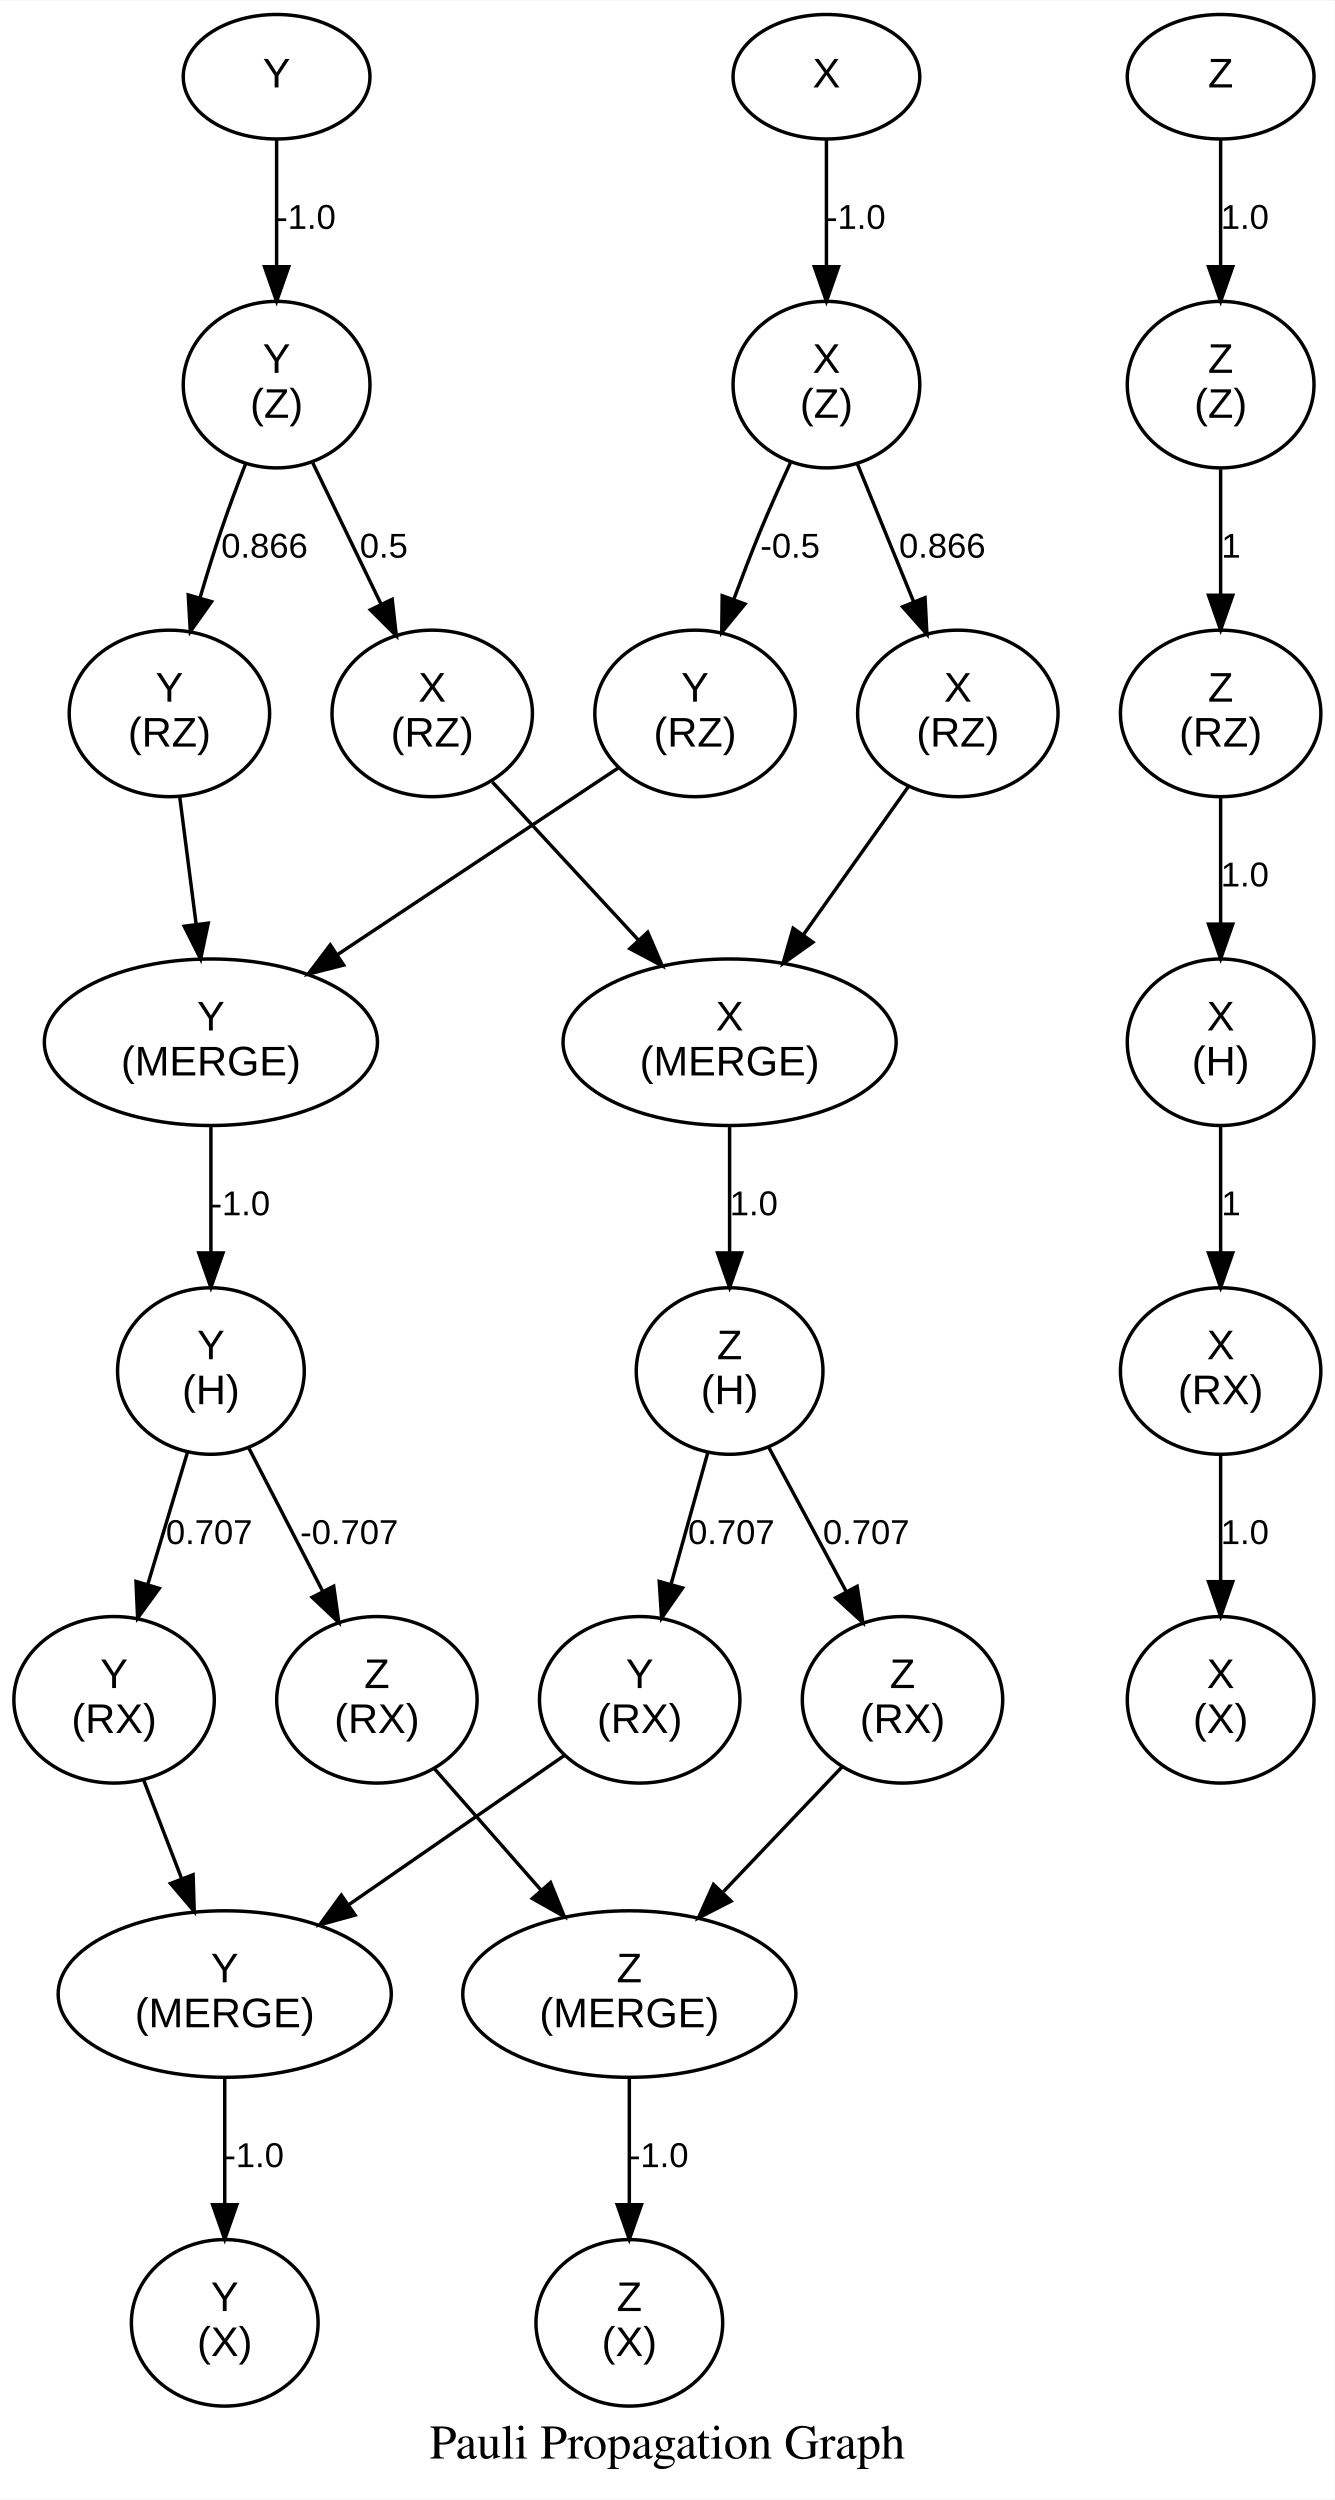
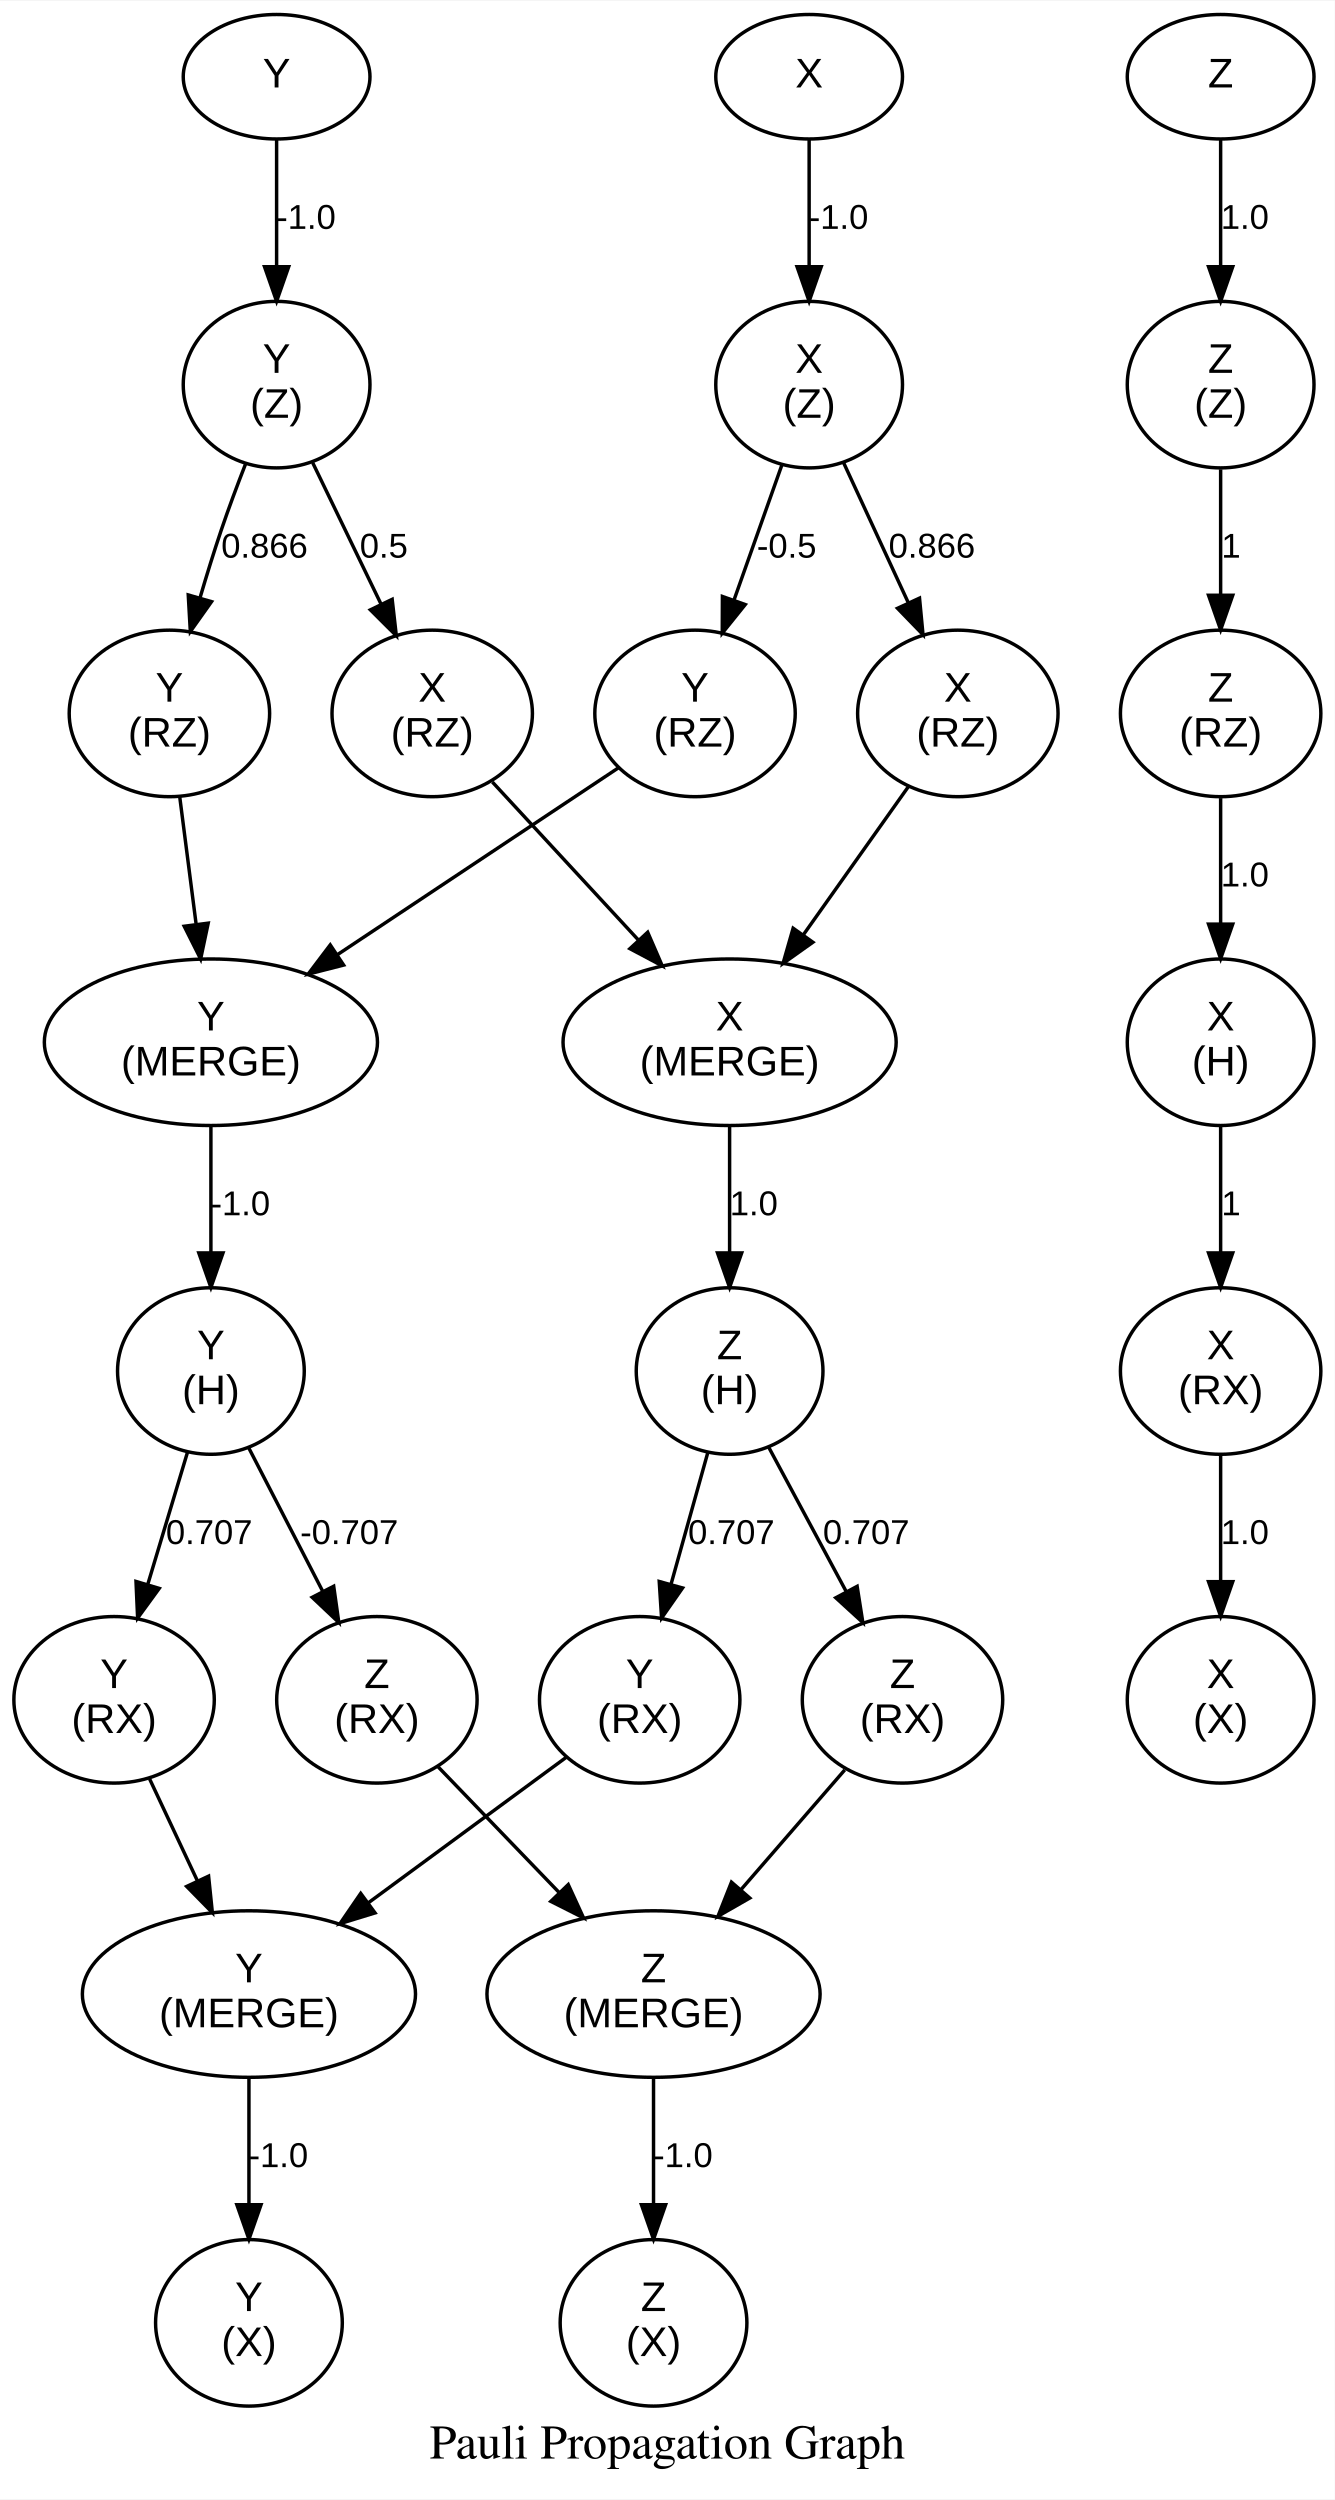
<svg xmlns="http://www.w3.org/2000/svg" width="386pt" height="723pt" viewBox="0.00 0.00 385.98 722.58">
  <g id="graph0" class="graph" transform="scale(1 1) rotate(0) translate(4 718.58)">
    <polygon fill="white" stroke="transparent" points="-4,4 -4,-718.58 381.98,-718.58 381.98,4 -4,4" />
    <text text-anchor="middle" x="188.99" y="-7.8" font-family="Times,serif" font-size="14.00">Pauli Propagation Graph</text>
    <g id="node1" class="node">
-       <ellipse fill="none" stroke="black" cx="60.99" cy="-47.04" rx="27" ry="24.08" />
-       <text text-anchor="middle" x="60.99" y="-50.44" font-family="Arial" font-size="12.00">Y</text>
-       <text text-anchor="middle" x="60.99" y="-37.44" font-family="Arial" font-size="12.00">(X)</text>
+       <ellipse fill="none" stroke="black" cx="56.99" cy="-322.29" rx="27" ry="24.08" />
+       <text text-anchor="middle" x="56.99" y="-325.69" font-family="Arial" font-size="12.00">Y</text>
+       <text text-anchor="middle" x="56.99" y="-312.69" font-family="Arial" font-size="12.00">(H)</text>
+     </g>
+     <g id="node8" class="node">
+       <ellipse fill="none" stroke="black" cx="28.99" cy="-227.21" rx="28.98" ry="24.08" />
+       <text text-anchor="middle" x="28.99" y="-230.61" font-family="Arial" font-size="12.00">Y</text>
+       <text text-anchor="middle" x="28.99" y="-217.61" font-family="Arial" font-size="12.00">(RX)</text>
+     </g>
+     <g id="edge5" class="edge">
+       <path fill="none" stroke="black" d="M50.21,-298.76C46.77,-287.3 42.51,-273.16 38.72,-260.55" />
+       <polygon fill="black" stroke="black" points="42.04,-259.42 35.8,-250.86 35.33,-261.44 42.04,-259.42" />
+       <text text-anchor="middle" x="56.49" y="-272.25" font-family="Arial" font-size="10.00">0.707</text>
+     </g>
+     <g id="node16" class="node">
+       <ellipse fill="none" stroke="black" cx="104.99" cy="-227.21" rx="28.98" ry="24.08" />
+       <text text-anchor="middle" x="104.99" y="-230.61" font-family="Arial" font-size="12.00">Z</text>
+       <text text-anchor="middle" x="104.99" y="-217.61" font-family="Arial" font-size="12.00">(RX)</text>
+     </g>
+     <g id="edge2" class="edge">
+       <path fill="none" stroke="black" d="M67.88,-300.17C74.22,-287.88 82.32,-272.18 89.33,-258.58" />
+       <polygon fill="black" stroke="black" points="92.5,-260.06 93.98,-249.57 86.28,-256.85 92.5,-260.06" />
+       <text text-anchor="middle" x="96.99" y="-272.25" font-family="Arial" font-size="10.00">-0.707</text>
    </g>
    <g id="node2" class="node">
+       <ellipse fill="none" stroke="black" cx="184.99" cy="-142.12" rx="48.17" ry="24.08" />
+       <text text-anchor="middle" x="184.99" y="-145.52" font-family="Arial" font-size="12.00">Z</text>
+       <text text-anchor="middle" x="184.99" y="-132.52" font-family="Arial" font-size="12.00">(MERGE)</text>
+     </g>
+     <g id="node6" class="node">
+       <ellipse fill="none" stroke="black" cx="184.99" cy="-47.04" rx="27" ry="24.08" />
+       <text text-anchor="middle" x="184.99" y="-50.44" font-family="Arial" font-size="12.00">Z</text>
+       <text text-anchor="middle" x="184.99" y="-37.44" font-family="Arial" font-size="12.00">(X)</text>
+     </g>
+     <g id="edge26" class="edge">
+       <path fill="none" stroke="black" d="M184.99,-117.64C184.99,-106.64 184.99,-93.34 184.99,-81.33" />
+       <polygon fill="black" stroke="black" points="188.49,-81.2 184.99,-71.2 181.49,-81.2 188.49,-81.2" />
+       <text text-anchor="middle" x="193.49" y="-92.08" font-family="Arial" font-size="10.00">-1.0</text>
+     </g>
+     <g id="node3" class="node">
+       <ellipse fill="none" stroke="black" cx="348.99" cy="-512.46" rx="28.98" ry="24.08" />
+       <text text-anchor="middle" x="348.99" y="-515.86" font-family="Arial" font-size="12.00">Z</text>
+       <text text-anchor="middle" x="348.99" y="-502.86" font-family="Arial" font-size="12.00">(RZ)</text>
+     </g>
+     <g id="node12" class="node">
+       <ellipse fill="none" stroke="black" cx="348.99" cy="-417.37" rx="27" ry="24.08" />
+       <text text-anchor="middle" x="348.99" y="-420.77" font-family="Arial" font-size="12.00">X</text>
+       <text text-anchor="middle" x="348.99" y="-407.77" font-family="Arial" font-size="12.00">(H)</text>
+     </g>
+     <g id="edge10" class="edge">
+       <path fill="none" stroke="black" d="M348.99,-487.97C348.99,-476.97 348.99,-463.68 348.99,-451.67" />
+       <polygon fill="black" stroke="black" points="352.49,-451.53 348.99,-441.53 345.49,-451.53 352.49,-451.53" />
+       <text text-anchor="middle" x="355.99" y="-462.42" font-family="Arial" font-size="10.00">1.0</text>
+     </g>
+     <g id="node4" class="node">
+       <ellipse fill="none" stroke="black" cx="256.99" cy="-227.21" rx="28.98" ry="24.08" />
+       <text text-anchor="middle" x="256.99" y="-230.61" font-family="Arial" font-size="12.00">Z</text>
+       <text text-anchor="middle" x="256.99" y="-217.61" font-family="Arial" font-size="12.00">(RX)</text>
+     </g>
+     <g id="edge16" class="edge">
+       <path fill="none" stroke="black" d="M240.29,-206.94C231.38,-196.66 220.23,-183.79 210.28,-172.31" />
+       <polygon fill="black" stroke="black" points="212.82,-169.89 203.63,-164.63 207.53,-174.48 212.82,-169.89" />
+     </g>
+     <g id="node5" class="node">
+       <ellipse fill="none" stroke="black" cx="229.99" cy="-607.54" rx="27" ry="24.08" />
+       <text text-anchor="middle" x="229.99" y="-610.94" font-family="Arial" font-size="12.00">X</text>
+       <text text-anchor="middle" x="229.99" y="-597.94" font-family="Arial" font-size="12.00">(Z)</text>
+     </g>
+     <g id="node21" class="node">
+       <ellipse fill="none" stroke="black" cx="272.99" cy="-512.46" rx="28.98" ry="24.08" />
+       <text text-anchor="middle" x="272.99" y="-515.86" font-family="Arial" font-size="12.00">X</text>
+       <text text-anchor="middle" x="272.99" y="-502.86" font-family="Arial" font-size="12.00">(RZ)</text>
+     </g>
+     <g id="edge18" class="edge">
+       <path fill="none" stroke="black" d="M239.96,-584.95C245.51,-572.94 252.52,-557.77 258.65,-544.51" />
+       <polygon fill="black" stroke="black" points="261.91,-545.8 262.92,-535.25 255.55,-542.86 261.91,-545.8" />
+       <text text-anchor="middle" x="265.49" y="-557.5" font-family="Arial" font-size="10.00">0.866</text>
+     </g>
+     <g id="node26" class="node">
+       <ellipse fill="none" stroke="black" cx="196.99" cy="-512.46" rx="28.98" ry="24.08" />
+       <text text-anchor="middle" x="196.99" y="-515.86" font-family="Arial" font-size="12.00">Y</text>
+       <text text-anchor="middle" x="196.99" y="-502.86" font-family="Arial" font-size="12.00">(RZ)</text>
+     </g>
+     <g id="edge14" class="edge">
+       <path fill="none" stroke="black" d="M222.17,-584.48C218.01,-572.74 212.82,-558.1 208.23,-545.16" />
+       <polygon fill="black" stroke="black" points="211.51,-543.94 204.87,-535.68 204.91,-546.28 211.51,-543.94" />
+       <text text-anchor="middle" x="223.49" y="-557.5" font-family="Arial" font-size="10.00">-0.5</text>
+     </g>
+     <g id="node7" class="node">
+       <ellipse fill="none" stroke="black" cx="206.99" cy="-322.29" rx="27" ry="24.08" />
+       <text text-anchor="middle" x="206.99" y="-325.69" font-family="Arial" font-size="12.00">Z</text>
+       <text text-anchor="middle" x="206.99" y="-312.69" font-family="Arial" font-size="12.00">(H)</text>
+     </g>
+     <g id="edge20" class="edge">
+       <path fill="none" stroke="black" d="M218.34,-300.17C224.94,-287.88 233.37,-272.18 240.68,-258.58" />
+       <polygon fill="black" stroke="black" points="243.87,-260.03 245.52,-249.57 237.7,-256.72 243.87,-260.03" />
+       <text text-anchor="middle" x="246.49" y="-272.25" font-family="Arial" font-size="10.00">0.707</text>
+     </g>
+     <g id="node20" class="node">
+       <ellipse fill="none" stroke="black" cx="180.99" cy="-227.21" rx="28.98" ry="24.08" />
+       <text text-anchor="middle" x="180.99" y="-230.61" font-family="Arial" font-size="12.00">Y</text>
+       <text text-anchor="middle" x="180.99" y="-217.61" font-family="Arial" font-size="12.00">(RX)</text>
+     </g>
+     <g id="edge3" class="edge">
+       <path fill="none" stroke="black" d="M200.7,-298.76C197.5,-287.3 193.55,-273.16 190.03,-260.55" />
+       <polygon fill="black" stroke="black" points="193.38,-259.55 187.32,-250.86 186.64,-261.43 193.38,-259.55" />
+       <text text-anchor="middle" x="207.49" y="-272.25" font-family="Arial" font-size="10.00">0.707</text>
+     </g>
+     <g id="node10" class="node">
+       <ellipse fill="none" stroke="black" cx="67.99" cy="-142.12" rx="48.17" ry="24.08" />
+       <text text-anchor="middle" x="67.99" y="-145.52" font-family="Arial" font-size="12.00">Y</text>
+       <text text-anchor="middle" x="67.99" y="-132.52" font-family="Arial" font-size="12.00">(MERGE)</text>
+     </g>
+     <g id="edge4" class="edge">
+       <path fill="none" stroke="black" d="M39.24,-204.38C43.48,-195.34 48.48,-184.69 53.11,-174.82" />
+       <polygon fill="black" stroke="black" points="56.32,-176.22 57.41,-165.68 49.99,-173.24 56.32,-176.22" />
+     </g>
+     <g id="node9" class="node">
+       <ellipse fill="none" stroke="black" cx="67.99" cy="-47.04" rx="27" ry="24.08" />
+       <text text-anchor="middle" x="67.99" y="-50.44" font-family="Arial" font-size="12.00">Y</text>
+       <text text-anchor="middle" x="67.99" y="-37.44" font-family="Arial" font-size="12.00">(X)</text>
+     </g>
+     <g id="edge13" class="edge">
+       <path fill="none" stroke="black" d="M67.99,-117.64C67.99,-106.64 67.99,-93.34 67.99,-81.33" />
+       <polygon fill="black" stroke="black" points="71.49,-81.2 67.99,-71.2 64.49,-81.2 71.49,-81.2" />
+       <text text-anchor="middle" x="76.49" y="-92.08" font-family="Arial" font-size="10.00">-1.0</text>
+     </g>
+     <g id="node11" class="node">
+       <ellipse fill="none" stroke="black" cx="44.99" cy="-512.46" rx="28.98" ry="24.08" />
+       <text text-anchor="middle" x="44.99" y="-515.86" font-family="Arial" font-size="12.00">Y</text>
+       <text text-anchor="middle" x="44.99" y="-502.86" font-family="Arial" font-size="12.00">(RZ)</text>
+     </g>
+     <g id="node23" class="node">
+       <ellipse fill="none" stroke="black" cx="56.99" cy="-417.37" rx="48.17" ry="24.08" />
+       <text text-anchor="middle" x="56.99" y="-420.77" font-family="Arial" font-size="12.00">Y</text>
+       <text text-anchor="middle" x="56.99" y="-407.77" font-family="Arial" font-size="12.00">(MERGE)</text>
+     </g>
+     <g id="edge21" class="edge">
+       <path fill="none" stroke="black" d="M47.96,-488.45C49.39,-477.37 51.12,-463.88 52.69,-451.71" />
+       <polygon fill="black" stroke="black" points="56.21,-451.81 54.02,-441.44 49.27,-450.91 56.21,-451.81" />
+     </g>
+     <g id="node25" class="node">
      <ellipse fill="none" stroke="black" cx="348.99" cy="-322.29" rx="28.98" ry="24.08" />
      <text text-anchor="middle" x="348.99" y="-325.69" font-family="Arial" font-size="12.00">X</text>
      <text text-anchor="middle" x="348.99" y="-312.69" font-family="Arial" font-size="12.00">(RX)</text>
    </g>
-     <g id="node7" class="node">
-       <ellipse fill="none" stroke="black" cx="348.99" cy="-227.21" rx="27" ry="24.08" />
-       <text text-anchor="middle" x="348.99" y="-230.61" font-family="Arial" font-size="12.00">X</text>
-       <text text-anchor="middle" x="348.99" y="-217.61" font-family="Arial" font-size="12.00">(X)</text>
-     </g>
-     <g id="edge23" class="edge">
-       <path fill="none" stroke="black" d="M348.99,-297.8C348.99,-286.81 348.99,-273.51 348.99,-261.5" />
-       <polygon fill="black" stroke="black" points="352.49,-261.37 348.99,-251.37 345.49,-261.37 352.49,-261.37" />
-       <text text-anchor="middle" x="355.99" y="-272.25" font-family="Arial" font-size="10.00">1.0</text>
-     </g>
-     <g id="node3" class="node">
-       <ellipse fill="none" stroke="black" cx="256.99" cy="-227.21" rx="28.98" ry="24.08" />
-       <text text-anchor="middle" x="256.99" y="-230.61" font-family="Arial" font-size="12.00">Z</text>
-       <text text-anchor="middle" x="256.99" y="-217.61" font-family="Arial" font-size="12.00">(RX)</text>
-     </g>
-     <g id="node20" class="node">
-       <ellipse fill="none" stroke="black" cx="177.99" cy="-142.12" rx="48.17" ry="24.08" />
-       <text text-anchor="middle" x="177.99" y="-145.52" font-family="Arial" font-size="12.00">Z</text>
-       <text text-anchor="middle" x="177.99" y="-132.52" font-family="Arial" font-size="12.00">(MERGE)</text>
-     </g>
-     <g id="edge12" class="edge">
-       <path fill="none" stroke="black" d="M239.46,-207.77C229.39,-197.18 216.53,-183.66 205.18,-171.72" />
-       <polygon fill="black" stroke="black" points="207.41,-168.98 197.98,-164.15 202.33,-173.81 207.41,-168.98" />
-     </g>
-     <g id="node4" class="node">
-       <ellipse fill="none" stroke="black" cx="348.99" cy="-512.46" rx="28.98" ry="24.08" />
-       <text text-anchor="middle" x="348.99" y="-515.86" font-family="Arial" font-size="12.00">Z</text>
-       <text text-anchor="middle" x="348.99" y="-502.86" font-family="Arial" font-size="12.00">(RZ)</text>
-     </g>
-     <g id="node6" class="node">
-       <ellipse fill="none" stroke="black" cx="348.99" cy="-417.37" rx="27" ry="24.08" />
-       <text text-anchor="middle" x="348.99" y="-420.77" font-family="Arial" font-size="12.00">X</text>
-       <text text-anchor="middle" x="348.99" y="-407.77" font-family="Arial" font-size="12.00">(H)</text>
-     </g>
-     <g id="edge17" class="edge">
-       <path fill="none" stroke="black" d="M348.99,-487.97C348.99,-476.97 348.99,-463.68 348.99,-451.67" />
-       <polygon fill="black" stroke="black" points="352.49,-451.53 348.99,-441.53 345.49,-451.53 352.49,-451.53" />
-       <text text-anchor="middle" x="355.99" y="-462.42" font-family="Arial" font-size="10.00">1.0</text>
-     </g>
-     <g id="node5" class="node">
-       <ellipse fill="none" stroke="black" cx="234.99" cy="-696.58" rx="27" ry="18" />
-       <text text-anchor="middle" x="234.99" y="-693.48" font-family="Arial" font-size="12.00">X</text>
-     </g>
-     <g id="node19" class="node">
-       <ellipse fill="none" stroke="black" cx="234.99" cy="-607.54" rx="27" ry="24.08" />
-       <text text-anchor="middle" x="234.99" y="-610.94" font-family="Arial" font-size="12.00">X</text>
-       <text text-anchor="middle" x="234.99" y="-597.94" font-family="Arial" font-size="12.00">(Z)</text>
-     </g>
-     <g id="edge18" class="edge">
-       <path fill="none" stroke="black" d="M234.99,-678.39C234.99,-667.94 234.99,-654.24 234.99,-641.75" />
-       <polygon fill="black" stroke="black" points="238.49,-641.64 234.99,-631.64 231.49,-641.64 238.49,-641.64" />
-       <text text-anchor="middle" x="243.49" y="-652.58" font-family="Arial" font-size="10.00">-1.0</text>
-     </g>
-     <g id="edge11" class="edge">
+     <g id="edge27" class="edge">
      <path fill="none" stroke="black" d="M348.99,-392.89C348.99,-381.89 348.99,-368.59 348.99,-356.58" />
      <polygon fill="black" stroke="black" points="352.49,-356.45 348.99,-346.45 345.49,-356.45 352.49,-356.45" />
      <text text-anchor="middle" x="351.99" y="-367.33" font-family="Arial" font-size="10.00">1</text>
    </g>
-     <g id="node8" class="node">
-       <ellipse fill="none" stroke="black" cx="348.99" cy="-696.58" rx="27" ry="18" />
-       <text text-anchor="middle" x="348.99" y="-693.48" font-family="Arial" font-size="12.00">Z</text>
-     </g>
-     <g id="node22" class="node">
+     <g id="node13" class="node">
      <ellipse fill="none" stroke="black" cx="348.99" cy="-607.54" rx="27" ry="24.08" />
      <text text-anchor="middle" x="348.99" y="-610.94" font-family="Arial" font-size="12.00">Z</text>
      <text text-anchor="middle" x="348.99" y="-597.94" font-family="Arial" font-size="12.00">(Z)</text>
    </g>
-     <g id="edge2" class="edge">
+     <g id="edge11" class="edge">
+       <path fill="none" stroke="black" d="M348.99,-583.05C348.99,-572.06 348.99,-558.76 348.99,-546.75" />
+       <polygon fill="black" stroke="black" points="352.49,-546.62 348.99,-536.62 345.49,-546.62 352.49,-546.62" />
+       <text text-anchor="middle" x="351.99" y="-557.5" font-family="Arial" font-size="10.00">1</text>
+     </g>
+     <g id="node14" class="node">
+       <ellipse fill="none" stroke="black" cx="229.99" cy="-696.58" rx="27" ry="18" />
+       <text text-anchor="middle" x="229.99" y="-693.48" font-family="Arial" font-size="12.00">X</text>
+     </g>
+     <g id="edge8" class="edge">
+       <path fill="none" stroke="black" d="M229.99,-678.39C229.99,-667.94 229.99,-654.24 229.99,-641.75" />
+       <polygon fill="black" stroke="black" points="233.49,-641.64 229.99,-631.64 226.49,-641.64 233.49,-641.64" />
+       <text text-anchor="middle" x="238.49" y="-652.58" font-family="Arial" font-size="10.00">-1.0</text>
+     </g>
+     <g id="node15" class="node">
+       <ellipse fill="none" stroke="black" cx="206.99" cy="-417.37" rx="48.17" ry="24.08" />
+       <text text-anchor="middle" x="206.99" y="-420.77" font-family="Arial" font-size="12.00">X</text>
+       <text text-anchor="middle" x="206.99" y="-407.77" font-family="Arial" font-size="12.00">(MERGE)</text>
+     </g>
+     <g id="edge19" class="edge">
+       <path fill="none" stroke="black" d="M206.99,-392.89C206.99,-381.89 206.99,-368.59 206.99,-356.58" />
+       <polygon fill="black" stroke="black" points="210.49,-356.45 206.99,-346.45 203.49,-356.45 210.49,-356.45" />
+       <text text-anchor="middle" x="213.99" y="-367.33" font-family="Arial" font-size="10.00">1.0</text>
+     </g>
+     <g id="edge17" class="edge">
+       <path fill="none" stroke="black" d="M122.75,-207.77C133.04,-197.08 146.21,-183.4 157.79,-171.38" />
+       <polygon fill="black" stroke="black" points="160.33,-173.78 164.75,-164.15 155.29,-168.92 160.33,-173.78" />
+     </g>
+     <g id="node17" class="node">
+       <ellipse fill="none" stroke="black" cx="348.99" cy="-696.58" rx="27" ry="18" />
+       <text text-anchor="middle" x="348.99" y="-693.48" font-family="Arial" font-size="12.00">Z</text>
+     </g>
+     <g id="edge6" class="edge">
      <path fill="none" stroke="black" d="M348.99,-678.39C348.99,-667.94 348.99,-654.24 348.99,-641.75" />
      <polygon fill="black" stroke="black" points="352.49,-641.64 348.99,-631.64 345.49,-641.64 352.49,-641.64" />
      <text text-anchor="middle" x="355.99" y="-652.58" font-family="Arial" font-size="10.00">1.0</text>
-     </g>
-     <g id="node9" class="node">
-       <ellipse fill="none" stroke="black" cx="28.99" cy="-227.21" rx="28.98" ry="24.08" />
-       <text text-anchor="middle" x="28.99" y="-230.61" font-family="Arial" font-size="12.00">Y</text>
-       <text text-anchor="middle" x="28.99" y="-217.61" font-family="Arial" font-size="12.00">(RX)</text>
-     </g>
-     <g id="node15" class="node">
-       <ellipse fill="none" stroke="black" cx="60.99" cy="-142.12" rx="48.17" ry="24.08" />
-       <text text-anchor="middle" x="60.99" y="-145.52" font-family="Arial" font-size="12.00">Y</text>
-       <text text-anchor="middle" x="60.99" y="-132.52" font-family="Arial" font-size="12.00">(MERGE)</text>
-     </g>
-     <g id="edge25" class="edge">
-       <path fill="none" stroke="black" d="M37.57,-203.94C40.92,-195.24 44.83,-185.08 48.49,-175.59" />
-       <polygon fill="black" stroke="black" points="51.84,-176.62 52.17,-166.03 45.31,-174.1 51.84,-176.62" />
-     </g>
-     <g id="node10" class="node">
-       <ellipse fill="none" stroke="black" cx="75.99" cy="-696.58" rx="27" ry="18" />
-       <text text-anchor="middle" x="75.99" y="-693.48" font-family="Arial" font-size="12.00">Y</text>
-     </g>
-     <g id="node11" class="node">
-       <ellipse fill="none" stroke="black" cx="75.99" cy="-607.54" rx="27" ry="24.08" />
-       <text text-anchor="middle" x="75.99" y="-610.94" font-family="Arial" font-size="12.00">Y</text>
-       <text text-anchor="middle" x="75.99" y="-597.94" font-family="Arial" font-size="12.00">(Z)</text>
-     </g>
-     <g id="edge10" class="edge">
-       <path fill="none" stroke="black" d="M75.99,-678.39C75.99,-667.94 75.99,-654.24 75.99,-641.75" />
-       <polygon fill="black" stroke="black" points="79.49,-641.64 75.99,-631.64 72.49,-641.64 79.49,-641.64" />
-       <text text-anchor="middle" x="84.49" y="-652.58" font-family="Arial" font-size="10.00">-1.0</text>
-     </g>
-     <g id="node16" class="node">
-       <ellipse fill="none" stroke="black" cx="44.99" cy="-512.46" rx="28.98" ry="24.08" />
-       <text text-anchor="middle" x="44.99" y="-515.86" font-family="Arial" font-size="12.00">Y</text>
-       <text text-anchor="middle" x="44.99" y="-502.86" font-family="Arial" font-size="12.00">(RZ)</text>
-     </g>
-     <g id="edge26" class="edge">
-       <path fill="none" stroke="black" d="M66.98,-584.52C64.6,-578.41 62.1,-571.73 59.99,-565.5 57.88,-559.25 55.79,-552.51 53.88,-546.02" />
-       <polygon fill="black" stroke="black" points="57.17,-544.78 51.04,-536.14 50.44,-546.72 57.17,-544.78" />
-       <text text-anchor="middle" x="72.49" y="-557.5" font-family="Arial" font-size="10.00">0.866</text>
    </g>
    <g id="node18" class="node">
      <ellipse fill="none" stroke="black" cx="120.99" cy="-512.46" rx="28.98" ry="24.08" />
      <text text-anchor="middle" x="120.99" y="-515.86" font-family="Arial" font-size="12.00">X</text>
      <text text-anchor="middle" x="120.99" y="-502.86" font-family="Arial" font-size="12.00">(RZ)</text>
    </g>
    <g id="edge7" class="edge">
+       <path fill="none" stroke="black" d="M138.39,-492.62C150.52,-479.5 166.9,-461.77 180.62,-446.92" />
+       <polygon fill="black" stroke="black" points="183.3,-449.18 187.51,-439.46 178.16,-444.43 183.3,-449.18" />
+     </g>
+     <g id="node19" class="node">
+       <ellipse fill="none" stroke="black" cx="75.99" cy="-696.58" rx="27" ry="18" />
+       <text text-anchor="middle" x="75.99" y="-693.48" font-family="Arial" font-size="12.00">Y</text>
+     </g>
+     <g id="node24" class="node">
+       <ellipse fill="none" stroke="black" cx="75.99" cy="-607.54" rx="27" ry="24.08" />
+       <text text-anchor="middle" x="75.99" y="-610.94" font-family="Arial" font-size="12.00">Y</text>
+       <text text-anchor="middle" x="75.99" y="-597.94" font-family="Arial" font-size="12.00">(Z)</text>
+     </g>
+     <g id="edge12" class="edge">
+       <path fill="none" stroke="black" d="M75.99,-678.39C75.99,-667.94 75.99,-654.24 75.99,-641.75" />
+       <polygon fill="black" stroke="black" points="79.49,-641.64 75.99,-631.64 72.49,-641.64 79.49,-641.64" />
+       <text text-anchor="middle" x="84.49" y="-652.58" font-family="Arial" font-size="10.00">-1.0</text>
+     </g>
+     <g id="edge9" class="edge">
+       <path fill="none" stroke="black" d="M159.74,-210.58C143.66,-198.76 121.24,-182.28 102.59,-168.56" />
+       <polygon fill="black" stroke="black" points="104.45,-165.59 94.32,-162.48 100.31,-171.23 104.45,-165.59" />
+     </g>
+     <g id="edge15" class="edge">
+       <path fill="none" stroke="black" d="M258.67,-491.26C249.82,-478.77 238.29,-462.51 228.37,-448.52" />
+       <polygon fill="black" stroke="black" points="231.07,-446.29 222.44,-440.16 225.36,-450.34 231.07,-446.29" />
+     </g>
+     <g id="node22" class="node">
+       <ellipse fill="none" stroke="black" cx="348.99" cy="-227.21" rx="27" ry="24.08" />
+       <text text-anchor="middle" x="348.99" y="-230.61" font-family="Arial" font-size="12.00">X</text>
+       <text text-anchor="middle" x="348.99" y="-217.61" font-family="Arial" font-size="12.00">(X)</text>
+     </g>
+     <g id="edge22" class="edge">
+       <path fill="none" stroke="black" d="M56.99,-392.89C56.99,-381.89 56.99,-368.59 56.99,-356.58" />
+       <polygon fill="black" stroke="black" points="60.49,-356.45 56.99,-346.45 53.49,-356.45 60.49,-356.45" />
+       <text text-anchor="middle" x="65.49" y="-367.33" font-family="Arial" font-size="10.00">-1.0</text>
+     </g>
+     <g id="edge24" class="edge">
+       <path fill="none" stroke="black" d="M66.98,-584.52C64.6,-578.41 62.1,-571.73 59.99,-565.5 57.88,-559.25 55.79,-552.51 53.88,-546.02" />
+       <polygon fill="black" stroke="black" points="57.17,-544.78 51.04,-536.14 50.44,-546.72 57.17,-544.78" />
+       <text text-anchor="middle" x="72.49" y="-557.5" font-family="Arial" font-size="10.00">0.866</text>
+     </g>
+     <g id="edge25" class="edge">
      <path fill="none" stroke="black" d="M86.43,-584.95C92.28,-572.85 99.67,-557.56 106.12,-544.22" />
      <polygon fill="black" stroke="black" points="109.41,-545.46 110.61,-534.93 103.11,-542.41 109.41,-545.46" />
      <text text-anchor="middle" x="106.99" y="-557.5" font-family="Arial" font-size="10.00">0.5</text>
    </g>
-     <g id="node12" class="node">
-       <ellipse fill="none" stroke="black" cx="272.99" cy="-512.46" rx="28.98" ry="24.08" />
-       <text text-anchor="middle" x="272.99" y="-515.86" font-family="Arial" font-size="12.00">X</text>
-       <text text-anchor="middle" x="272.99" y="-502.86" font-family="Arial" font-size="12.00">(RZ)</text>
-     </g>
-     <g id="node13" class="node">
-       <ellipse fill="none" stroke="black" cx="206.99" cy="-417.37" rx="48.17" ry="24.08" />
-       <text text-anchor="middle" x="206.99" y="-420.77" font-family="Arial" font-size="12.00">X</text>
-       <text text-anchor="middle" x="206.99" y="-407.77" font-family="Arial" font-size="12.00">(MERGE)</text>
-     </g>
-     <g id="edge14" class="edge">
-       <path fill="none" stroke="black" d="M258.67,-491.26C249.82,-478.77 238.29,-462.51 228.37,-448.52" />
-       <polygon fill="black" stroke="black" points="231.07,-446.29 222.44,-440.16 225.36,-450.34 231.07,-446.29" />
-     </g>
-     <g id="node26" class="node">
-       <ellipse fill="none" stroke="black" cx="206.99" cy="-322.29" rx="27" ry="24.08" />
-       <text text-anchor="middle" x="206.99" y="-325.69" font-family="Arial" font-size="12.00">Z</text>
-       <text text-anchor="middle" x="206.99" y="-312.69" font-family="Arial" font-size="12.00">(H)</text>
-     </g>
-     <g id="edge27" class="edge">
-       <path fill="none" stroke="black" d="M206.99,-392.89C206.99,-381.89 206.99,-368.59 206.99,-356.58" />
-       <polygon fill="black" stroke="black" points="210.49,-356.45 206.99,-346.45 203.49,-356.45 210.49,-356.45" />
-       <text text-anchor="middle" x="213.99" y="-367.33" font-family="Arial" font-size="10.00">1.0</text>
-     </g>
-     <g id="node14" class="node">
-       <ellipse fill="none" stroke="black" cx="177.99" cy="-47.04" rx="27" ry="24.08" />
-       <text text-anchor="middle" x="177.99" y="-50.44" font-family="Arial" font-size="12.00">Z</text>
-       <text text-anchor="middle" x="177.99" y="-37.44" font-family="Arial" font-size="12.00">(X)</text>
-     </g>
-     <g id="edge5" class="edge">
-       <path fill="none" stroke="black" d="M60.99,-117.64C60.99,-106.64 60.99,-93.34 60.99,-81.33" />
-       <polygon fill="black" stroke="black" points="64.49,-81.2 60.99,-71.2 57.49,-81.2 64.49,-81.2" />
-       <text text-anchor="middle" x="69.49" y="-92.08" font-family="Arial" font-size="10.00">-1.0</text>
-     </g>
-     <g id="node24" class="node">
-       <ellipse fill="none" stroke="black" cx="56.99" cy="-417.37" rx="48.17" ry="24.08" />
-       <text text-anchor="middle" x="56.99" y="-420.77" font-family="Arial" font-size="12.00">Y</text>
-       <text text-anchor="middle" x="56.99" y="-407.77" font-family="Arial" font-size="12.00">(MERGE)</text>
-     </g>
-     <g id="edge13" class="edge">
-       <path fill="none" stroke="black" d="M47.96,-488.45C49.39,-477.37 51.12,-463.88 52.69,-451.71" />
-       <polygon fill="black" stroke="black" points="56.21,-451.81 54.02,-441.44 49.27,-450.91 56.21,-451.81" />
-     </g>
-     <g id="node17" class="node">
-       <ellipse fill="none" stroke="black" cx="196.99" cy="-512.46" rx="28.98" ry="24.08" />
-       <text text-anchor="middle" x="196.99" y="-515.86" font-family="Arial" font-size="12.00">Y</text>
-       <text text-anchor="middle" x="196.99" y="-502.86" font-family="Arial" font-size="12.00">(RZ)</text>
-     </g>
-     <g id="edge3" class="edge">
+     <g id="edge1" class="edge">
+       <path fill="none" stroke="black" d="M348.99,-297.8C348.99,-286.81 348.99,-273.51 348.99,-261.5" />
+       <polygon fill="black" stroke="black" points="352.49,-261.37 348.99,-251.37 345.49,-261.37 352.49,-261.37" />
+       <text text-anchor="middle" x="355.99" y="-272.25" font-family="Arial" font-size="10.00">1.0</text>
+     </g>
+     <g id="edge23" class="edge">
      <path fill="none" stroke="black" d="M174.81,-496.71C152.99,-482.2 119.29,-459.8 93.52,-442.66" />
      <polygon fill="black" stroke="black" points="95.37,-439.69 85.11,-437.07 91.5,-445.52 95.37,-439.69" />
    </g>
-     <g id="edge15" class="edge">
-       <path fill="none" stroke="black" d="M138.39,-492.62C150.52,-479.5 166.9,-461.77 180.62,-446.92" />
-       <polygon fill="black" stroke="black" points="183.3,-449.18 187.51,-439.46 178.16,-444.43 183.3,-449.18" />
-     </g>
-     <g id="edge8" class="edge">
-       <path fill="none" stroke="black" d="M244,-584.48C248.82,-572.66 254.85,-557.89 260.16,-544.88" />
-       <polygon fill="black" stroke="black" points="263.51,-545.94 264.05,-535.36 257.03,-543.29 263.51,-545.94" />
-       <text text-anchor="middle" x="268.49" y="-557.5" font-family="Arial" font-size="10.00">0.866</text>
-     </g>
-     <g id="edge1" class="edge">
-       <path fill="none" stroke="black" d="M224.59,-584.96C221.7,-578.73 218.63,-571.89 215.99,-565.5 213.33,-559.05 210.65,-552.07 208.17,-545.39" />
-       <polygon fill="black" stroke="black" points="211.43,-544.1 204.72,-535.9 204.85,-546.5 211.43,-544.1" />
-       <text text-anchor="middle" x="224.49" y="-557.5" font-family="Arial" font-size="10.00">-0.5</text>
-     </g>
-     <g id="edge4" class="edge">
-       <path fill="none" stroke="black" d="M177.99,-117.64C177.99,-106.64 177.99,-93.34 177.99,-81.33" />
-       <polygon fill="black" stroke="black" points="181.49,-81.2 177.99,-71.2 174.49,-81.2 181.49,-81.2" />
-       <text text-anchor="middle" x="186.49" y="-92.08" font-family="Arial" font-size="10.00">-1.0</text>
-     </g>
-     <g id="node21" class="node">
-       <ellipse fill="none" stroke="black" cx="180.99" cy="-227.21" rx="28.98" ry="24.08" />
-       <text text-anchor="middle" x="180.99" y="-230.61" font-family="Arial" font-size="12.00">Y</text>
-       <text text-anchor="middle" x="180.99" y="-217.61" font-family="Arial" font-size="12.00">(RX)</text>
-     </g>
-     <g id="edge21" class="edge">
-       <path fill="none" stroke="black" d="M159.26,-211.16C141.89,-199.13 117.16,-182.02 96.86,-167.96" />
-       <polygon fill="black" stroke="black" points="98.68,-164.96 88.47,-162.15 94.7,-170.72 98.68,-164.96" />
-     </g>
-     <g id="edge19" class="edge">
-       <path fill="none" stroke="black" d="M348.99,-583.05C348.99,-572.06 348.99,-558.76 348.99,-546.75" />
-       <polygon fill="black" stroke="black" points="352.49,-546.62 348.99,-536.62 345.49,-546.62 352.49,-546.62" />
-       <text text-anchor="middle" x="351.99" y="-557.5" font-family="Arial" font-size="10.00">1</text>
-     </g>
-     <g id="node23" class="node">
-       <ellipse fill="none" stroke="black" cx="104.99" cy="-227.21" rx="28.98" ry="24.08" />
-       <text text-anchor="middle" x="104.99" y="-230.61" font-family="Arial" font-size="12.00">Z</text>
-       <text text-anchor="middle" x="104.99" y="-217.61" font-family="Arial" font-size="12.00">(RX)</text>
-     </g>
-     <g id="edge16" class="edge">
-       <path fill="none" stroke="black" d="M121.56,-207.36C130.65,-197.01 142.12,-183.95 152.34,-172.32" />
-       <polygon fill="black" stroke="black" points="155.2,-174.36 159.18,-164.54 149.95,-169.74 155.2,-174.36" />
-     </g>
-     <g id="node25" class="node">
-       <ellipse fill="none" stroke="black" cx="56.99" cy="-322.29" rx="27" ry="24.08" />
-       <text text-anchor="middle" x="56.99" y="-325.69" font-family="Arial" font-size="12.00">Y</text>
-       <text text-anchor="middle" x="56.99" y="-312.69" font-family="Arial" font-size="12.00">(H)</text>
-     </g>
-     <g id="edge24" class="edge">
-       <path fill="none" stroke="black" d="M56.99,-392.89C56.99,-381.89 56.99,-368.59 56.99,-356.58" />
-       <polygon fill="black" stroke="black" points="60.49,-356.45 56.99,-346.45 53.49,-356.45 60.49,-356.45" />
-       <text text-anchor="middle" x="65.49" y="-367.33" font-family="Arial" font-size="10.00">-1.0</text>
-     </g>
-     <g id="edge9" class="edge">
-       <path fill="none" stroke="black" d="M50.21,-298.76C46.77,-287.3 42.51,-273.16 38.72,-260.55" />
-       <polygon fill="black" stroke="black" points="42.04,-259.42 35.8,-250.86 35.33,-261.44 42.04,-259.42" />
-       <text text-anchor="middle" x="56.49" y="-272.25" font-family="Arial" font-size="10.00">0.707</text>
-     </g>
-     <g id="edge6" class="edge">
-       <path fill="none" stroke="black" d="M67.88,-300.17C74.22,-287.88 82.32,-272.18 89.33,-258.58" />
-       <polygon fill="black" stroke="black" points="92.5,-260.06 93.98,-249.57 86.28,-256.85 92.5,-260.06" />
-       <text text-anchor="middle" x="96.99" y="-272.25" font-family="Arial" font-size="10.00">-0.707</text>
-     </g>
-     <g id="edge22" class="edge">
-       <path fill="none" stroke="black" d="M218.34,-300.17C224.94,-287.88 233.37,-272.18 240.68,-258.58" />
-       <polygon fill="black" stroke="black" points="243.87,-260.03 245.52,-249.57 237.7,-256.72 243.87,-260.03" />
-       <text text-anchor="middle" x="246.49" y="-272.25" font-family="Arial" font-size="10.00">0.707</text>
-     </g>
-     <g id="edge20" class="edge">
-       <path fill="none" stroke="black" d="M200.7,-298.76C197.5,-287.3 193.55,-273.16 190.03,-260.55" />
-       <polygon fill="black" stroke="black" points="193.38,-259.55 187.32,-250.86 186.64,-261.43 193.38,-259.55" />
-       <text text-anchor="middle" x="207.49" y="-272.25" font-family="Arial" font-size="10.00">0.707</text>
-     </g>
  </g>
</svg>
